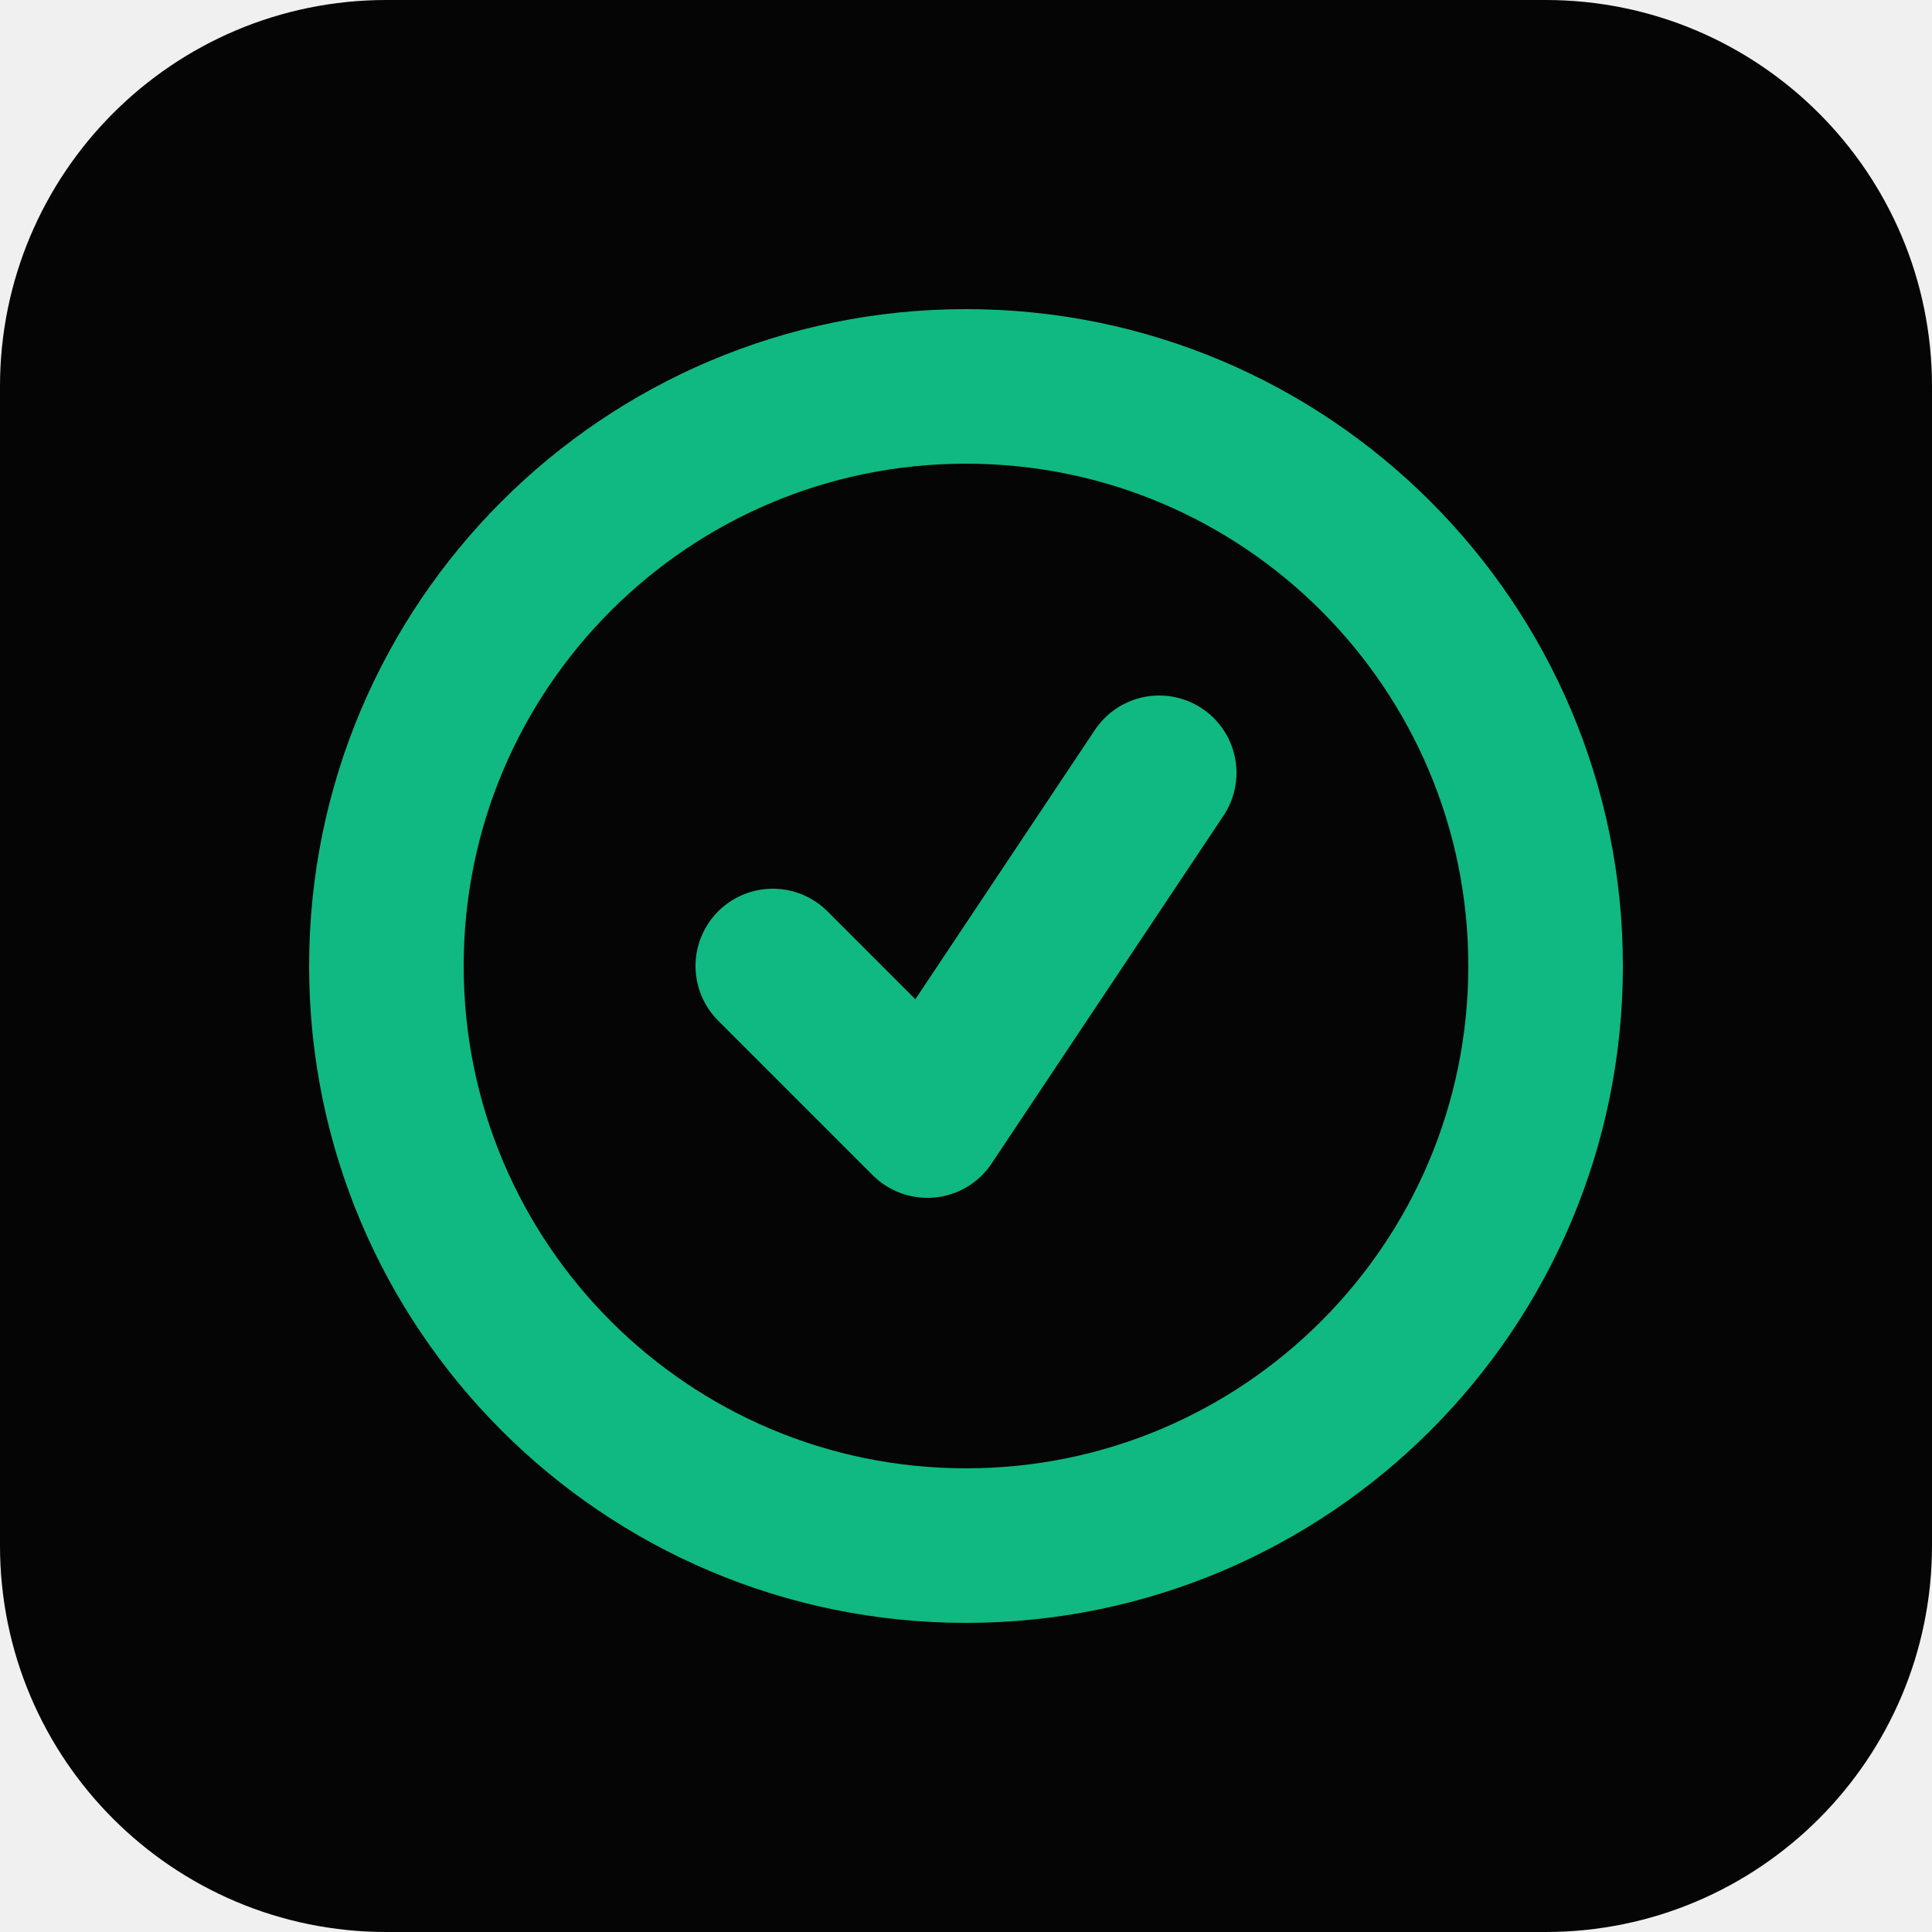
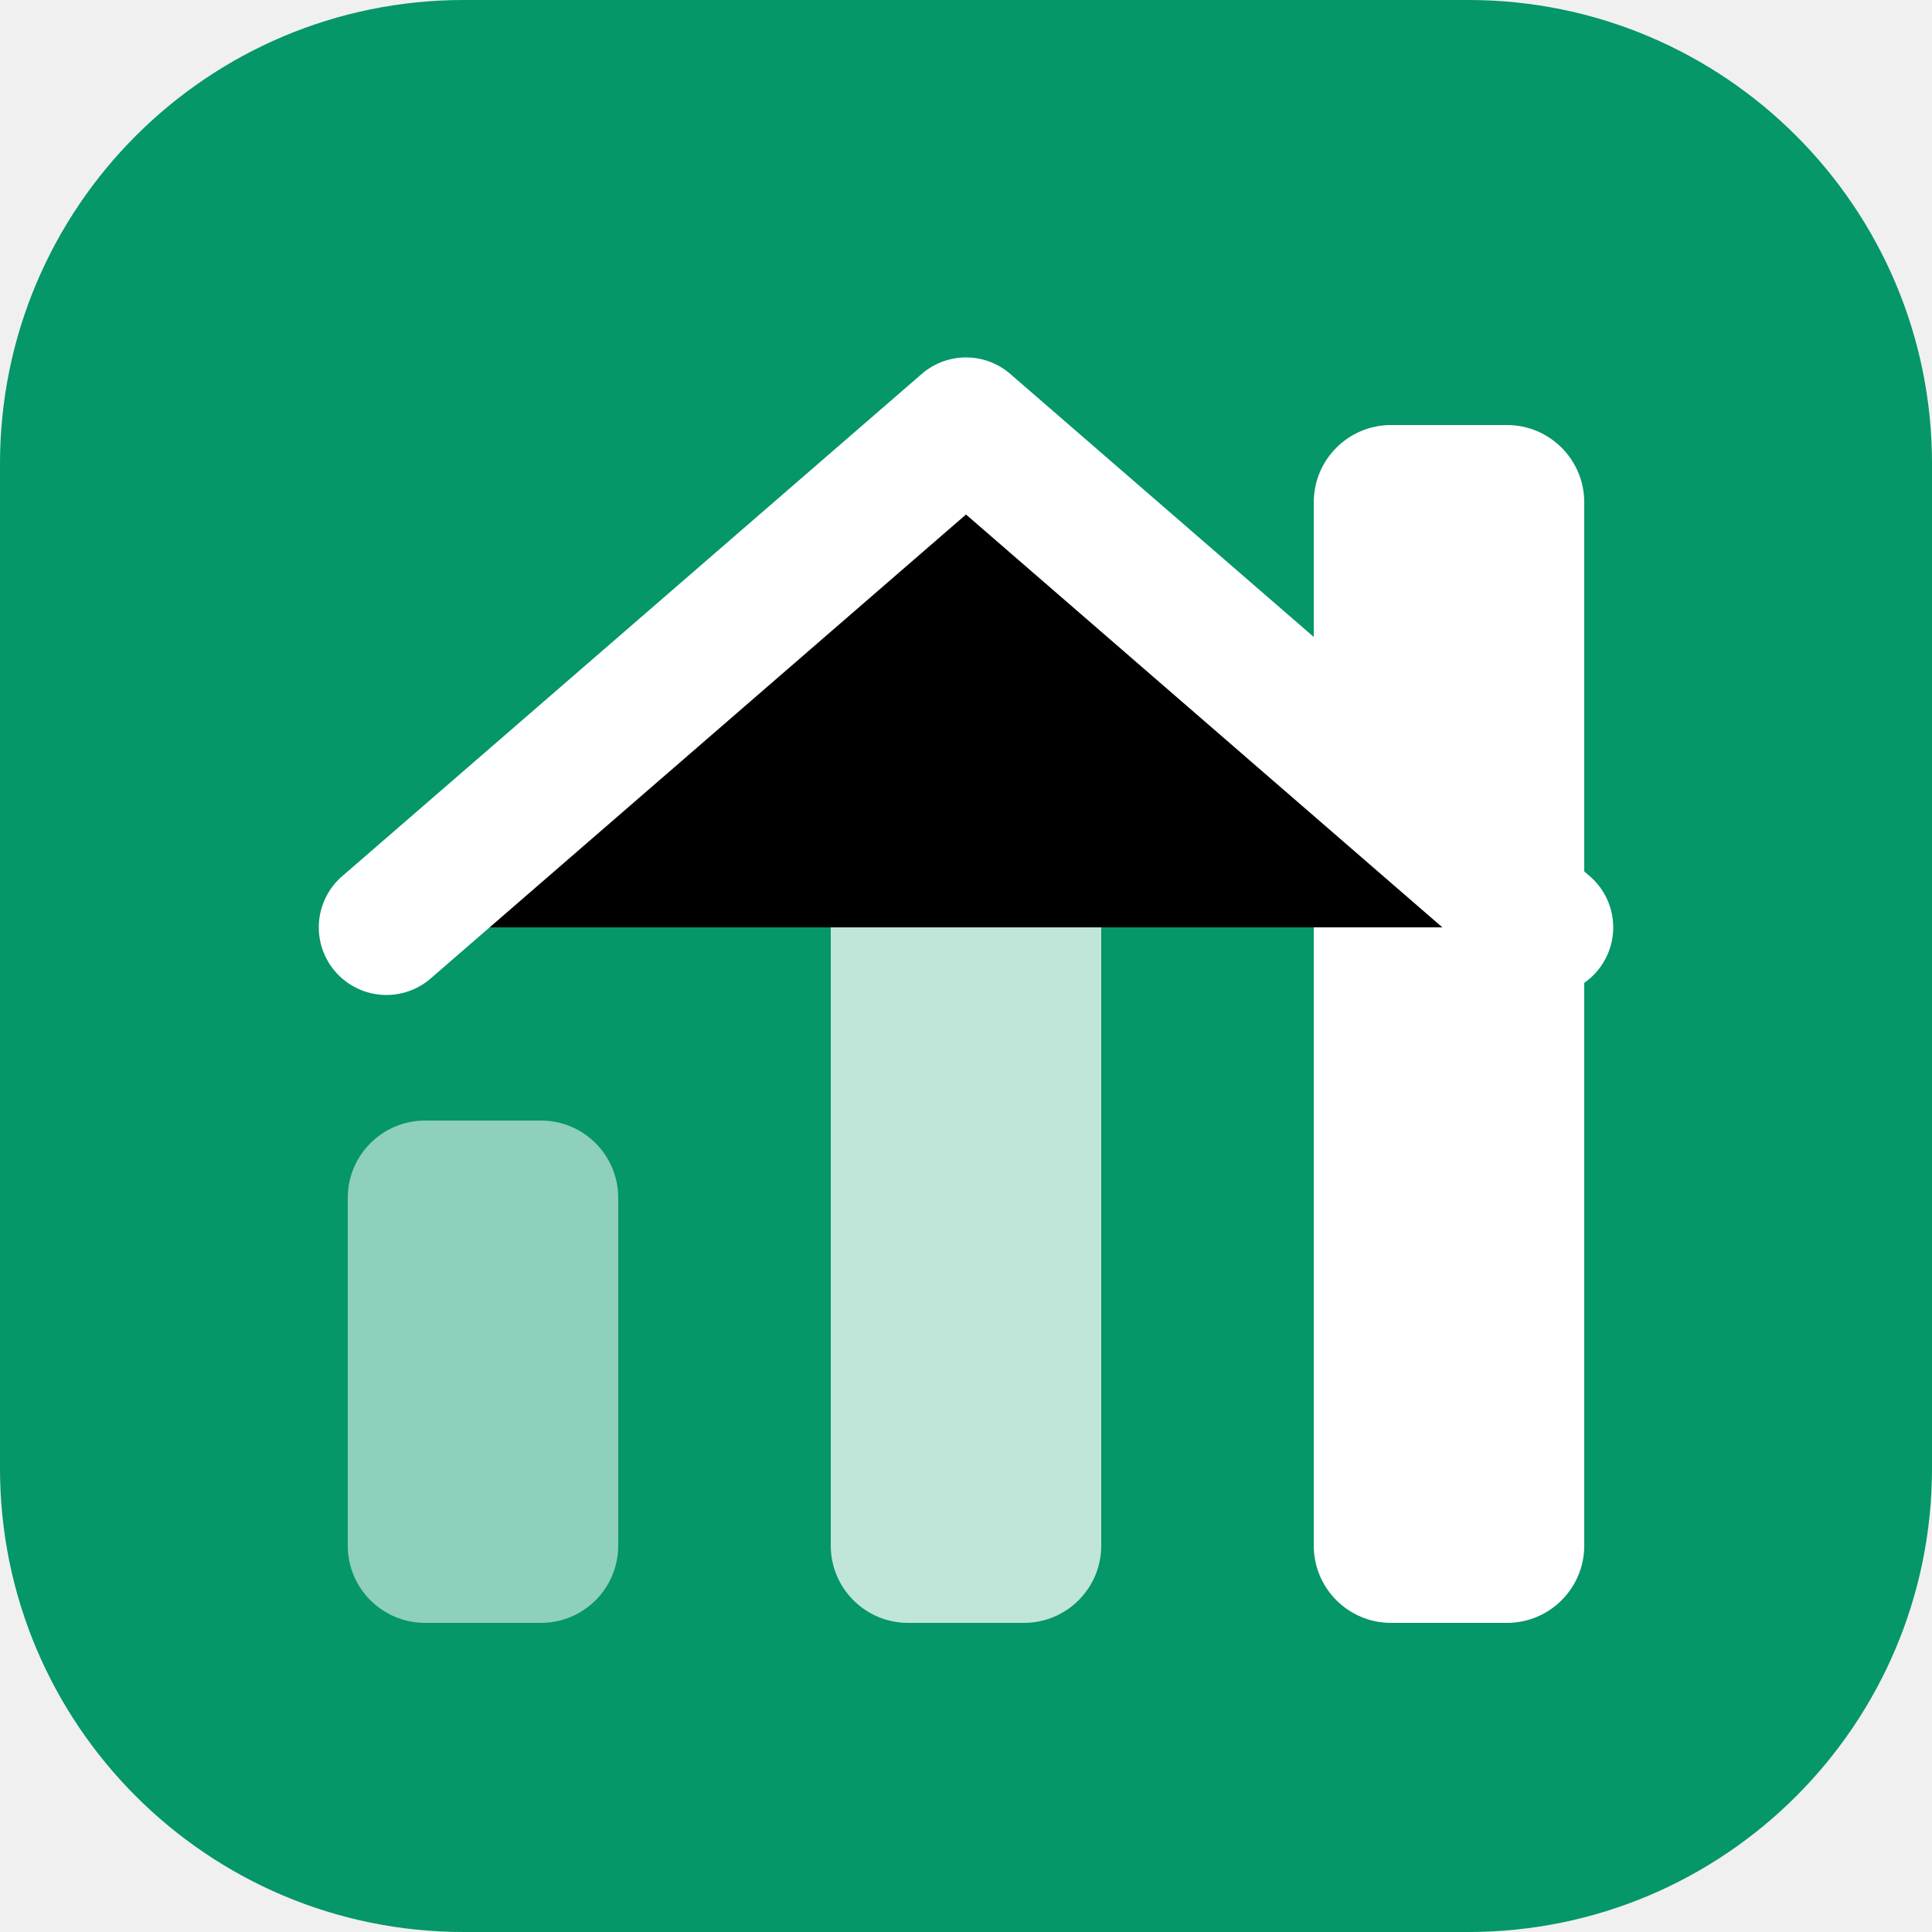
<svg xmlns="http://www.w3.org/2000/svg" viewBox="0 0 100 100" width="100" height="100">
-   <rect width="100" height="100" rx="20" fill="#050505" />
-   <circle cx="50" cy="50" r="30" stroke="#10B981" stroke-width="8" fill="none" />
-   <path d="M 40 50 L 48 58 L 60 40" stroke="#10B981" stroke-width="8" fill="none" stroke-linecap="round" stroke-linejoin="round" />
+   <rect width="100" height="100" rx="24" fill="#059669" />
+   <rect x="18" y="58" width="14" height="26" rx="4" fill="#FFFFFF" opacity="0.55" />
+   <rect x="43" y="42" width="14" height="42" rx="4" fill="#FFFFFF" opacity="0.75" />
+   <rect x="68" y="22" width="14" height="62" rx="4" fill="#FFFFFF" />
+   <path d="M20 48L50 22L80 48" stroke="#FFFFFF" stroke-width="7" stroke-linecap="round" stroke-linejoin="round" />
</svg>
